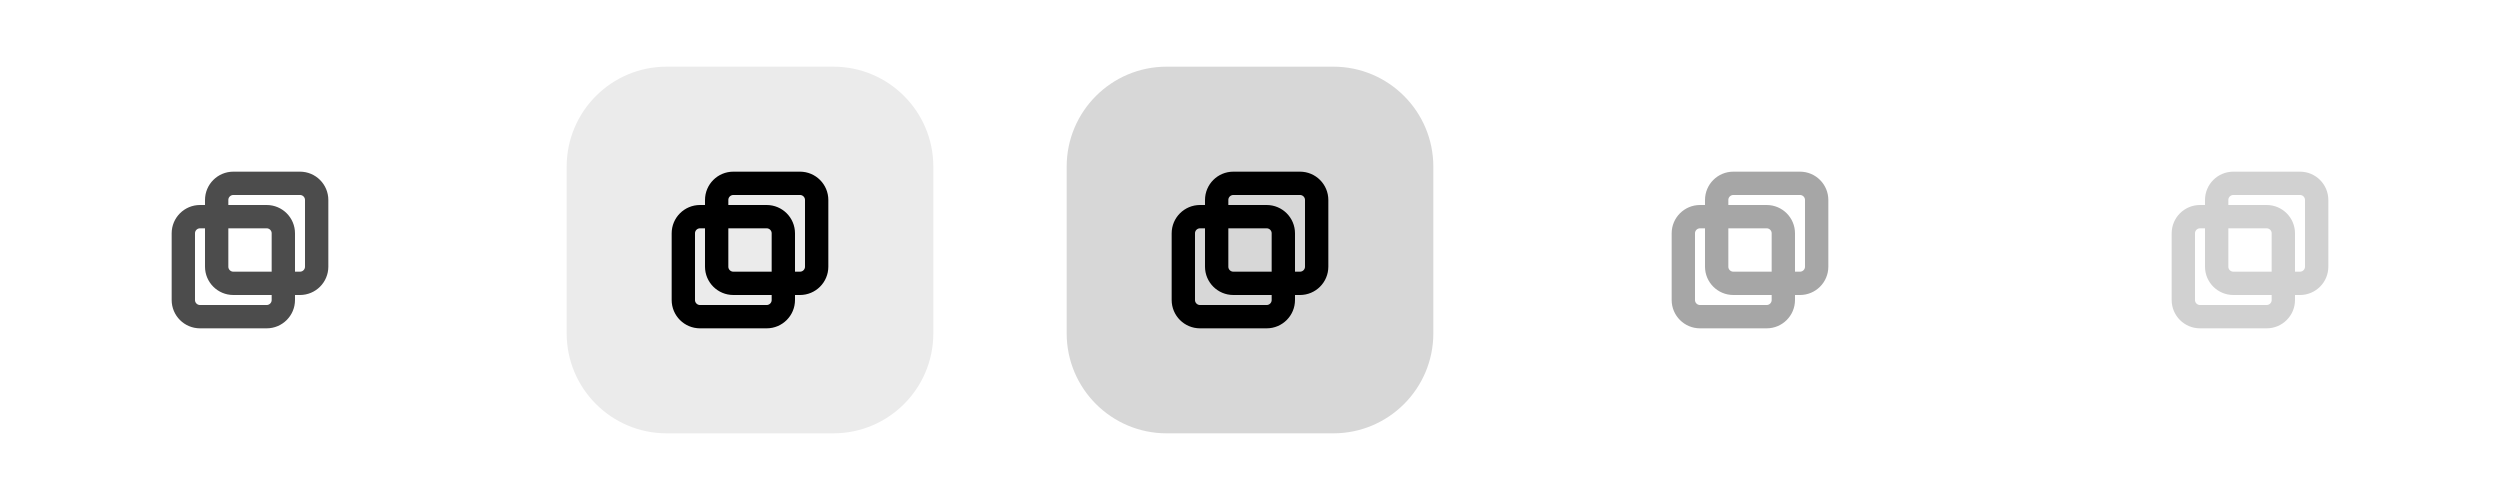
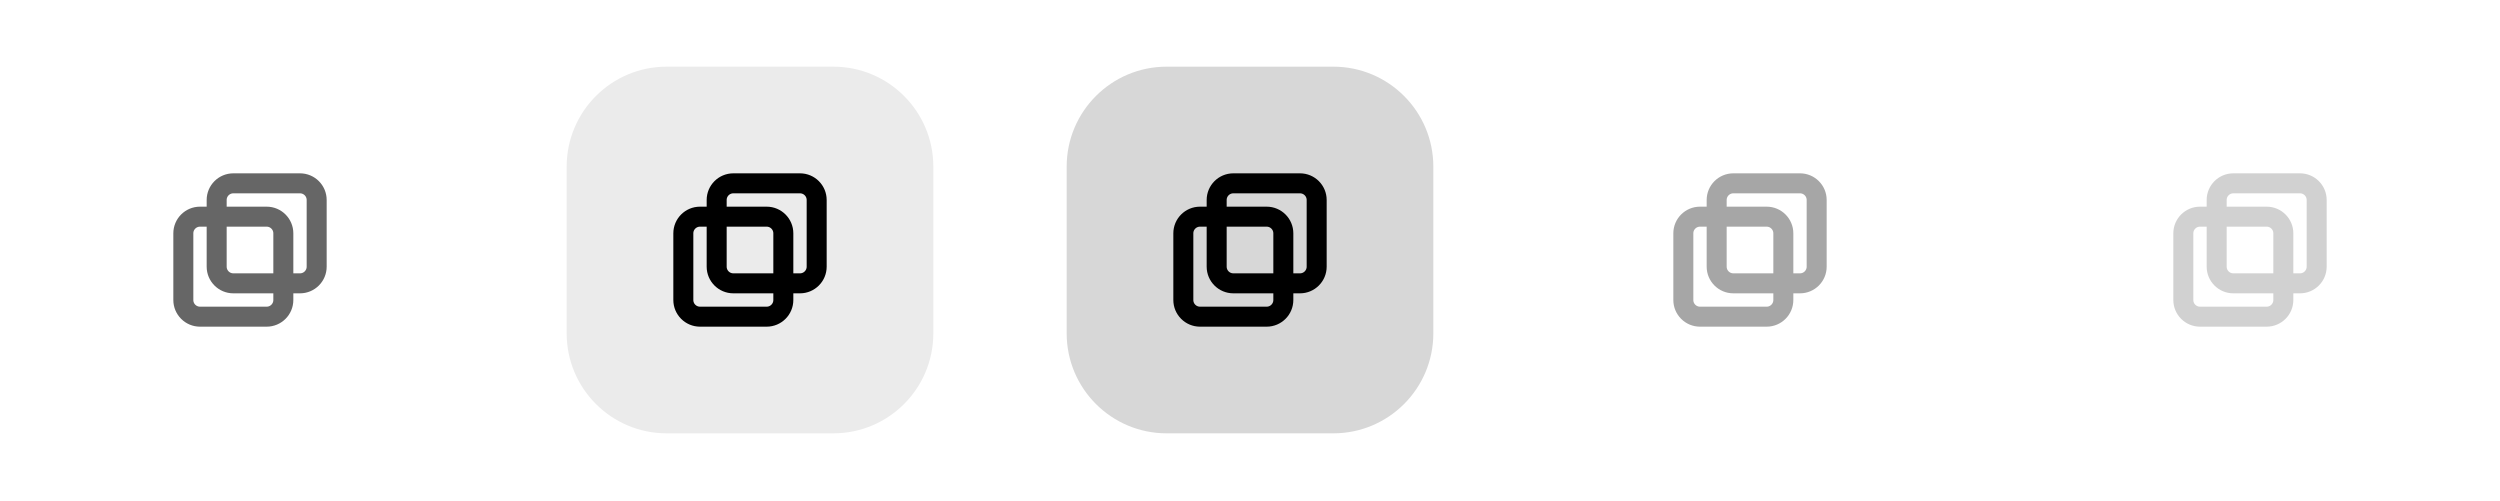
<svg xmlns="http://www.w3.org/2000/svg" width="150" height="30" viewBox="0 0 150 30">
  <g id="active-center">
-     <g transform="translate(15,15)" stroke="#000000" stroke-width="1.4" stroke-linecap="round" fill="none" opacity="0.7">
+     <g transform="translate(15,15)" stroke="#000000" stroke-width="1.2" stroke-linecap="round" fill="none" opacity="0.6">
      <rect x="-4" y="-2" width="6" height="6" rx="1" ry="1" />
      <rect x="-2" y="-4" width="6" height="6" rx="1" ry="1" fill="none" />
    </g>
  </g>
  <g id="hover-center">
    <rect x="34" y="4" width="22" height="22" rx="6" ry="6" fill="rgba(0,0,0,0.08)" />
-     <g transform="translate(45,15)" stroke="#000000" stroke-width="1.4" stroke-linecap="round" fill="none" opacity="1.0">
+     <g transform="translate(45,15)" stroke="#000000" stroke-width="1.2" stroke-linecap="round" fill="none" opacity="1.0">
      <rect x="-4" y="-2" width="6" height="6" rx="1" ry="1" />
      <rect x="-2" y="-4" width="6" height="6" rx="1" ry="1" fill="none" />
    </g>
  </g>
  <g id="pressed-center">
    <rect x="64" y="4" width="22" height="22" rx="6" ry="6" fill="rgba(0,0,0,0.16)" />
-     <g transform="translate(75,15)" stroke="#000000" stroke-width="1.4" stroke-linecap="round" fill="none" opacity="1.0">
+     <g transform="translate(75,15)" stroke="#000000" stroke-width="1.2" stroke-linecap="round" fill="none" opacity="1.0">
      <rect x="-4" y="-2" width="6" height="6" rx="1" ry="1" />
      <rect x="-2" y="-4" width="6" height="6" rx="1" ry="1" fill="none" />
    </g>
  </g>
  <g id="inactive-center">
-     <g transform="translate(105,15)" stroke="#000000" stroke-width="1.4" stroke-linecap="round" fill="none" opacity="0.35">
-       <rect x="-4" y="-2" width="6" height="6" rx="1" ry="1" />
-       <rect x="-2" y="-4" width="6" height="6" rx="1" ry="1" fill="none" />
+     <g transform="translate(105,15)" stroke="#000000" stroke-width="1.2" stroke-linecap="round" fill="none" opacity="0.35">
+       <g transform="scale(1)">
+         <rect x="-4" y="-2" width="6" height="6" rx="1" ry="1" />
+         <rect x="-2" y="-4" width="6" height="6" rx="1" ry="1" fill="none" />
+       </g>
    </g>
  </g>
  <g id="deactivated-center">
-     <g transform="translate(135,15)" stroke="#000000" stroke-width="1.4" stroke-linecap="round" fill="none" opacity="0.18">
+     <g transform="translate(135,15)" stroke="#000000" stroke-width="1.2" stroke-linecap="round" fill="none" opacity="0.18">
      <rect x="-4" y="-2" width="6" height="6" rx="1" ry="1" />
      <rect x="-2" y="-4" width="6" height="6" rx="1" ry="1" fill="none" />
    </g>
  </g>
</svg>
